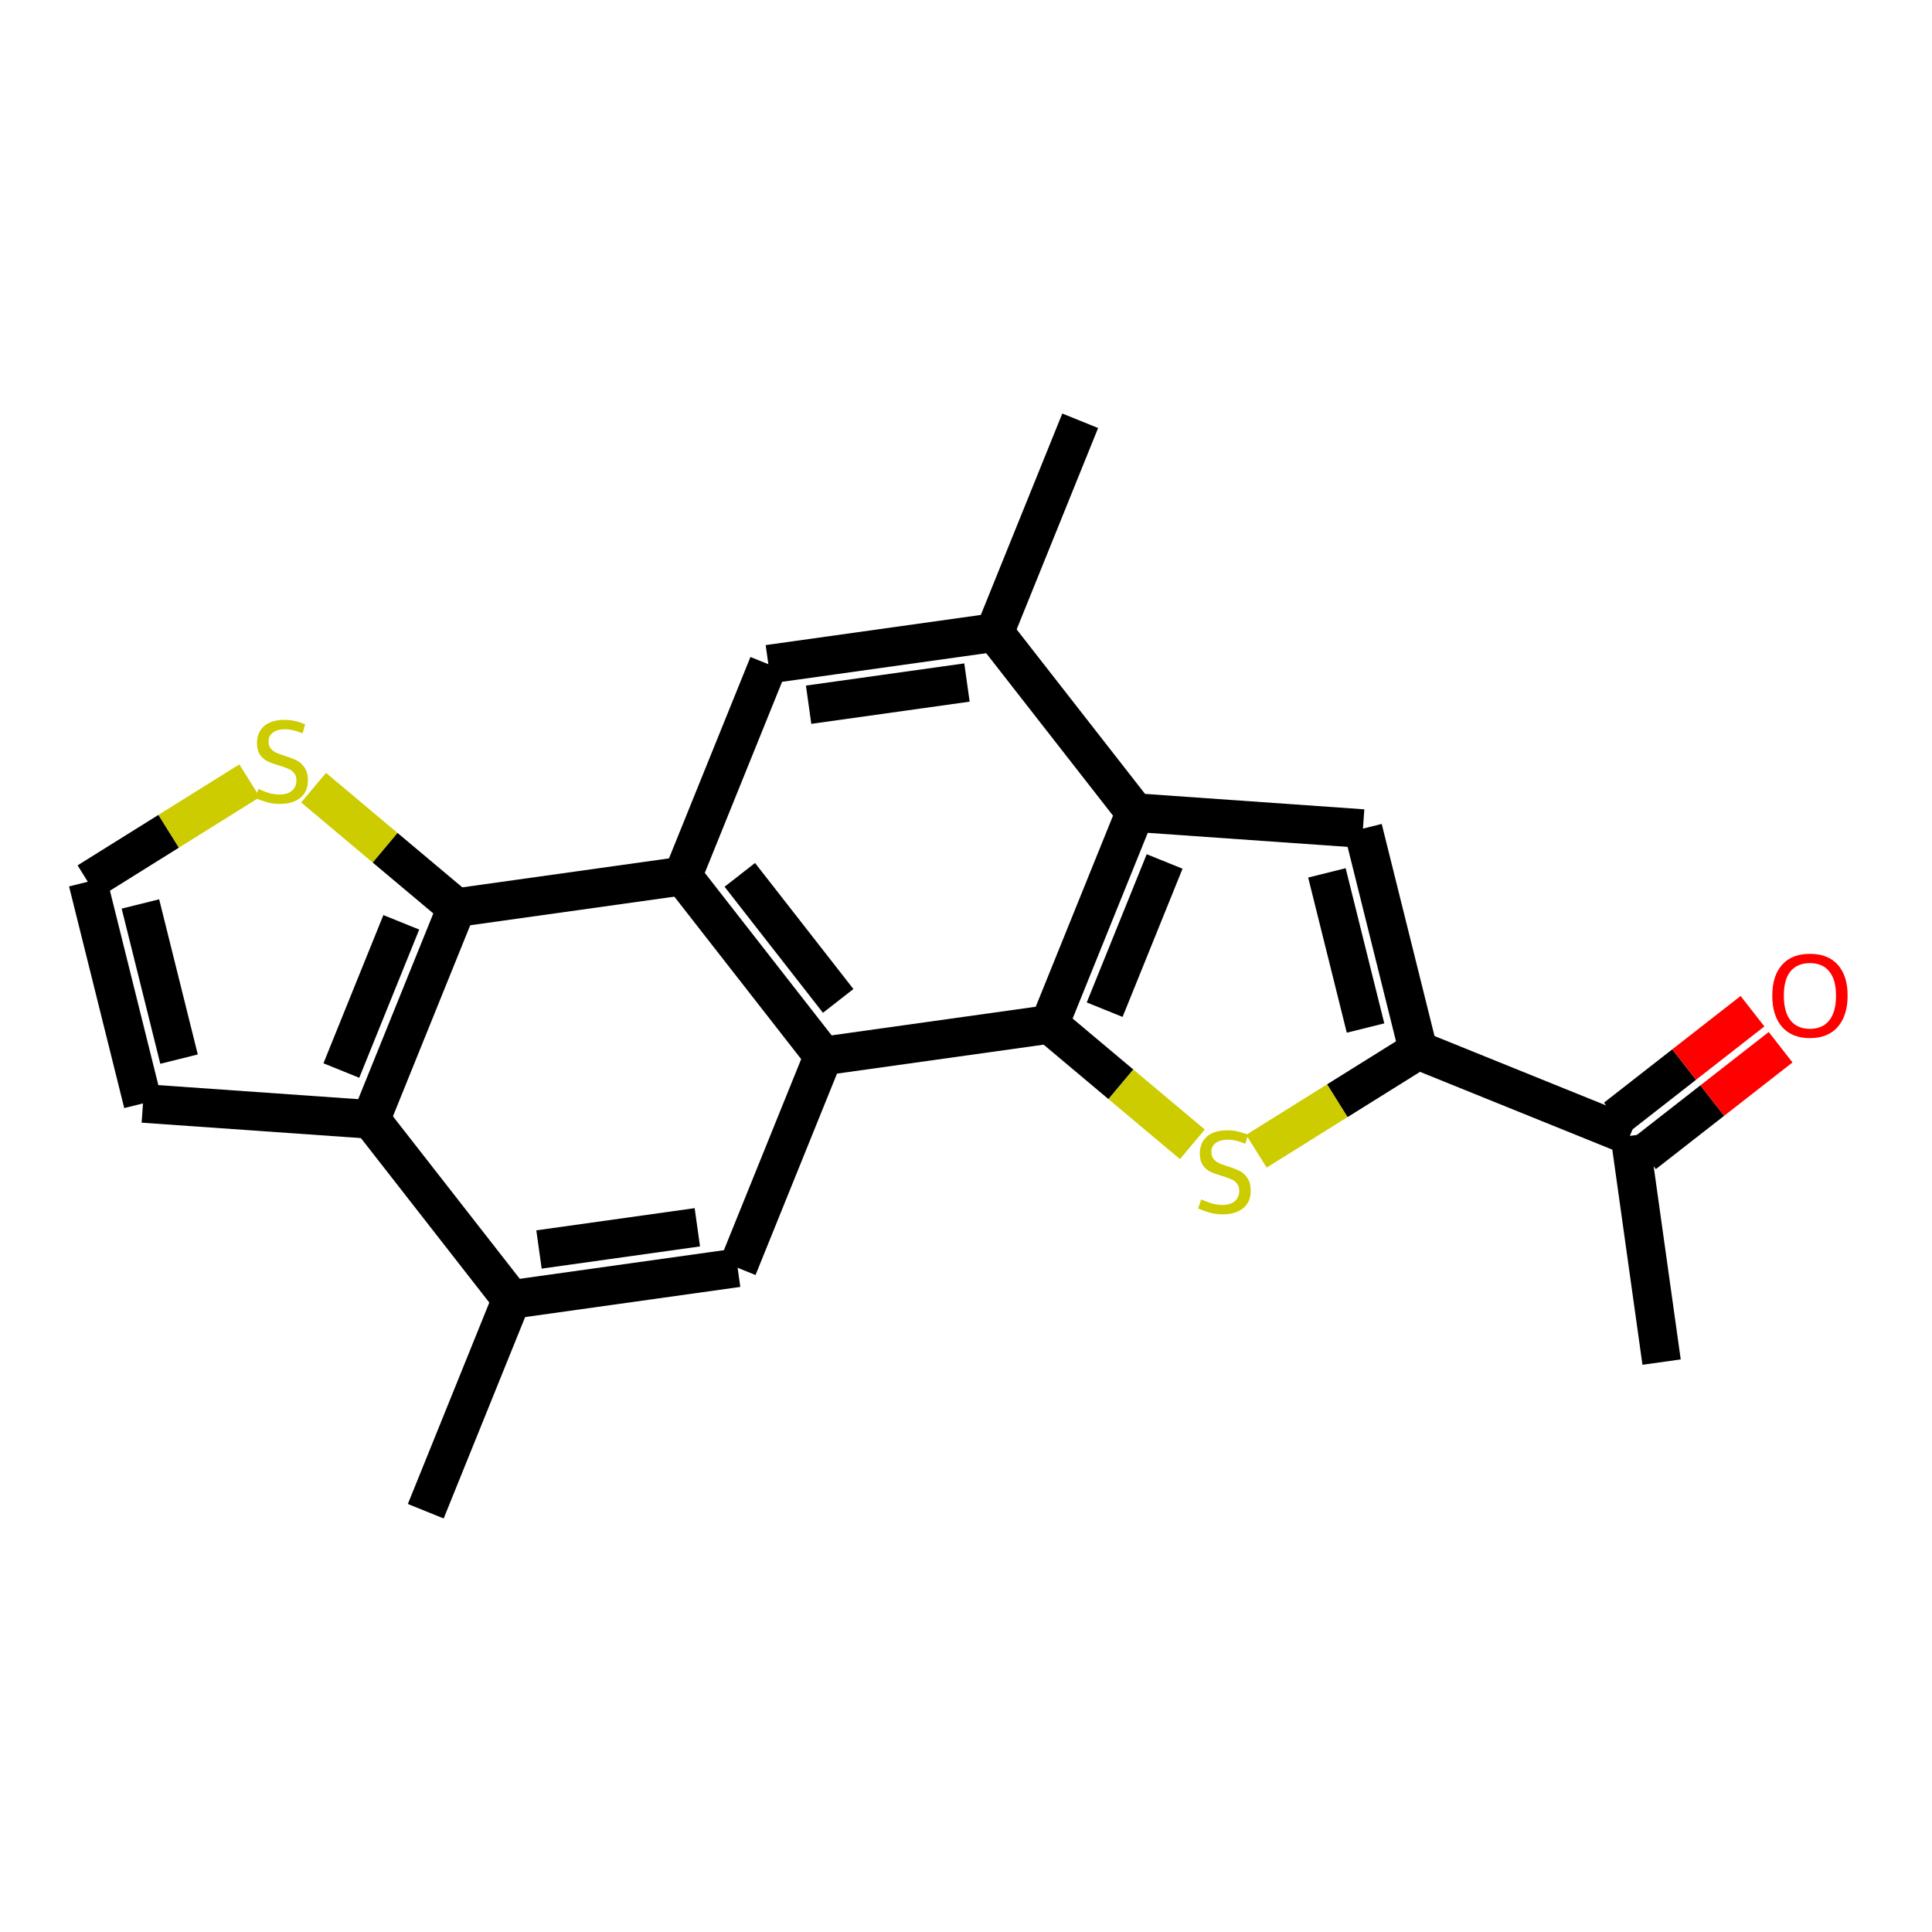
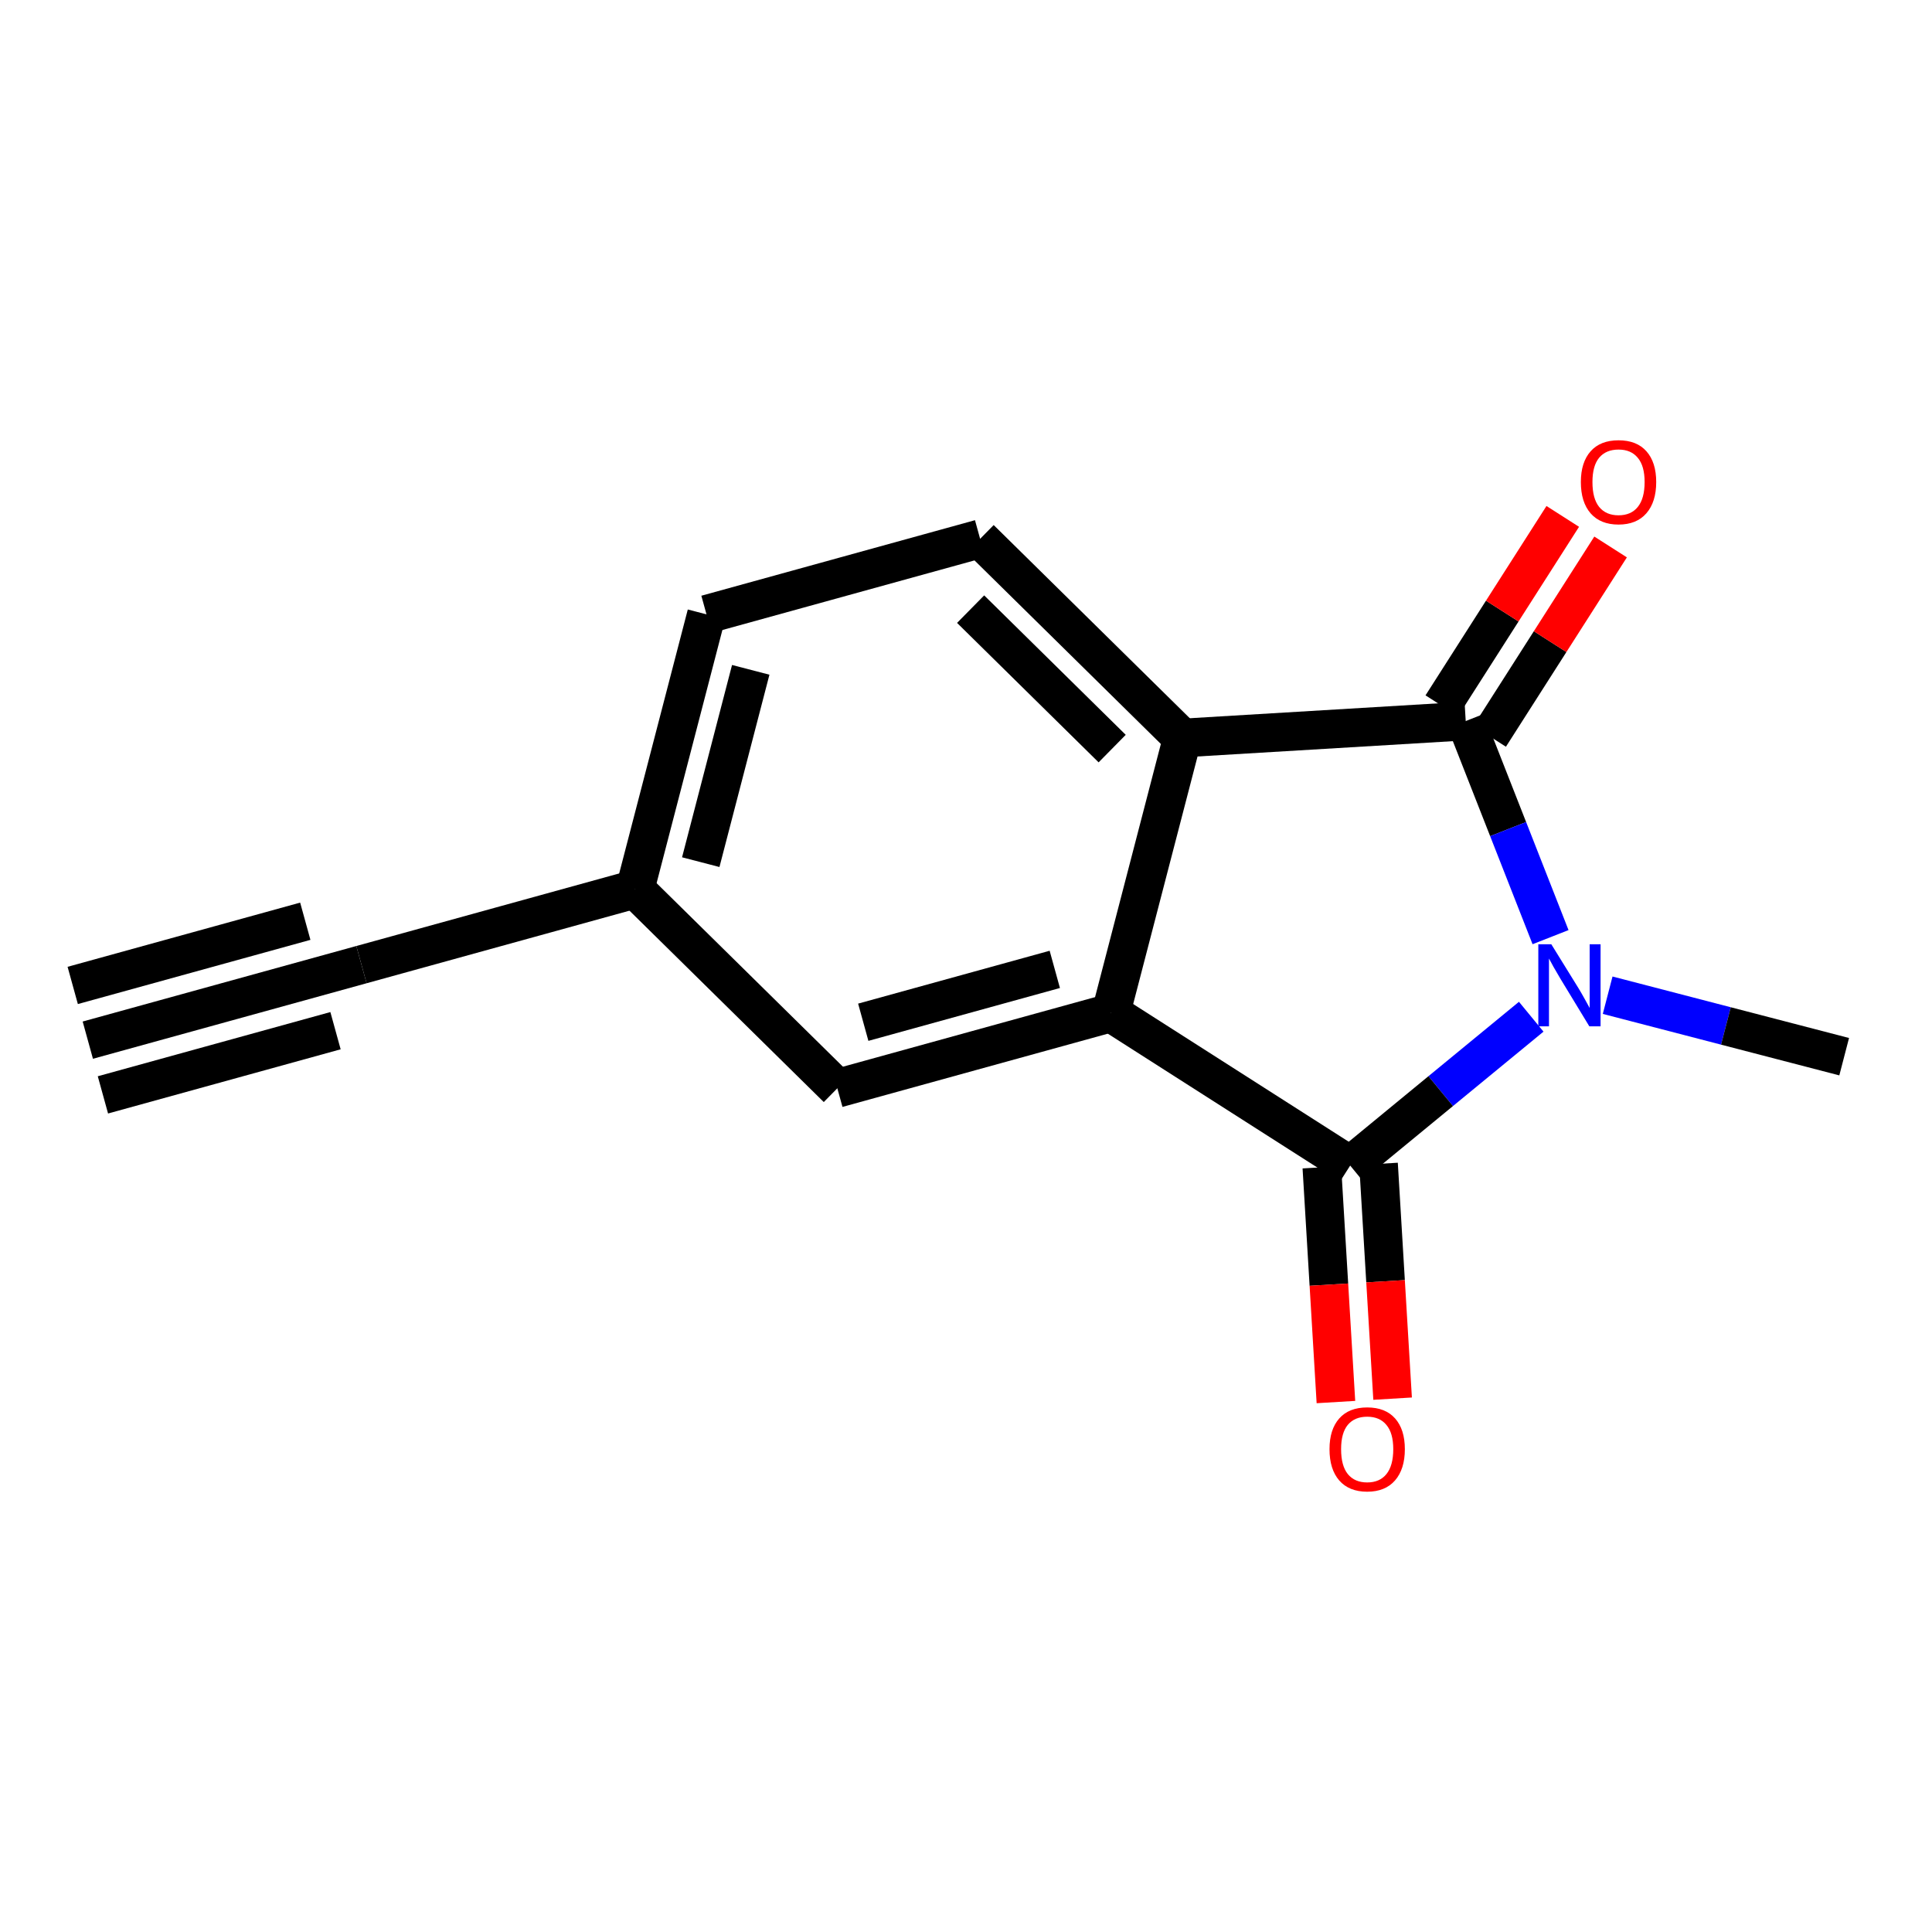
<svg xmlns="http://www.w3.org/2000/svg" version="1.1" baseProfile="full" xml:space="preserve" width="100px" height="100px" viewBox="0 0 100 100">
  <rect style="opacity:1.0;fill:#FFFFFF;stroke:none" width="100" height="100" x="0" y="0"> </rect>
  <rect style="opacity:1.0;fill:#FFFFFF;stroke:none" width="100" height="100" x="0" y="0"> </rect>
-   <path class="bond-0" d="M 86.004,70.502 L 84.363,58.794" style="fill:none;fill-rule:evenodd;stroke:#000000;stroke-width:2.0px;stroke-linecap:butt;stroke-linejoin:miter;stroke-opacity:1" />
-   <path class="bond-1" d="M 85.091,59.726 L 88.627,56.965" style="fill:none;fill-rule:evenodd;stroke:#000000;stroke-width:2.0px;stroke-linecap:butt;stroke-linejoin:miter;stroke-opacity:1" />
-   <path class="bond-1" d="M 88.627,56.965 L 92.164,54.204" style="fill:none;fill-rule:evenodd;stroke:#FF0000;stroke-width:2.0px;stroke-linecap:butt;stroke-linejoin:miter;stroke-opacity:1" />
-   <path class="bond-1" d="M 83.636,57.862 L 87.172,55.101" style="fill:none;fill-rule:evenodd;stroke:#000000;stroke-width:2.0px;stroke-linecap:butt;stroke-linejoin:miter;stroke-opacity:1" />
-   <path class="bond-1" d="M 87.172,55.101 L 90.709,52.34" style="fill:none;fill-rule:evenodd;stroke:#FF0000;stroke-width:2.0px;stroke-linecap:butt;stroke-linejoin:miter;stroke-opacity:1" />
-   <path class="bond-2" d="M 84.363,58.794 L 73.403,54.361" style="fill:none;fill-rule:evenodd;stroke:#000000;stroke-width:2.0px;stroke-linecap:butt;stroke-linejoin:miter;stroke-opacity:1" />
-   <path class="bond-3" d="M 73.403,54.361 L 70.547,42.888" style="fill:none;fill-rule:evenodd;stroke:#000000;stroke-width:2.0px;stroke-linecap:butt;stroke-linejoin:miter;stroke-opacity:1" />
-   <path class="bond-3" d="M 70.68,53.211 L 68.681,45.18" style="fill:none;fill-rule:evenodd;stroke:#000000;stroke-width:2.0px;stroke-linecap:butt;stroke-linejoin:miter;stroke-opacity:1" />
-   <path class="bond-20" d="M 73.403,54.361 L 69.217,56.974" style="fill:none;fill-rule:evenodd;stroke:#000000;stroke-width:2.0px;stroke-linecap:butt;stroke-linejoin:miter;stroke-opacity:1" />
-   <path class="bond-20" d="M 69.217,56.974 L 65.032,59.587" style="fill:none;fill-rule:evenodd;stroke:#CCCC00;stroke-width:2.0px;stroke-linecap:butt;stroke-linejoin:miter;stroke-opacity:1" />
-   <path class="bond-4" d="M 70.547,42.888 L 58.753,42.059" style="fill:none;fill-rule:evenodd;stroke:#000000;stroke-width:2.0px;stroke-linecap:butt;stroke-linejoin:miter;stroke-opacity:1" />
-   <path class="bond-5" d="M 58.753,42.059 L 54.32,53.019" style="fill:none;fill-rule:evenodd;stroke:#000000;stroke-width:2.0px;stroke-linecap:butt;stroke-linejoin:miter;stroke-opacity:1" />
-   <path class="bond-5" d="M 60.281,44.589 L 57.177,52.261" style="fill:none;fill-rule:evenodd;stroke:#000000;stroke-width:2.0px;stroke-linecap:butt;stroke-linejoin:miter;stroke-opacity:1" />
-   <path class="bond-22" d="M 58.753,42.059 L 51.478,32.739" style="fill:none;fill-rule:evenodd;stroke:#000000;stroke-width:2.0px;stroke-linecap:butt;stroke-linejoin:miter;stroke-opacity:1" />
-   <path class="bond-6" d="M 54.32,53.019 L 58.018,56.124" style="fill:none;fill-rule:evenodd;stroke:#000000;stroke-width:2.0px;stroke-linecap:butt;stroke-linejoin:miter;stroke-opacity:1" />
-   <path class="bond-6" d="M 58.018,56.124 L 61.717,59.23" style="fill:none;fill-rule:evenodd;stroke:#CCCC00;stroke-width:2.0px;stroke-linecap:butt;stroke-linejoin:miter;stroke-opacity:1" />
-   <path class="bond-7" d="M 54.32,53.019 L 42.612,54.66" style="fill:none;fill-rule:evenodd;stroke:#000000;stroke-width:2.0px;stroke-linecap:butt;stroke-linejoin:miter;stroke-opacity:1" />
-   <path class="bond-8" d="M 42.612,54.66 L 35.337,45.34" style="fill:none;fill-rule:evenodd;stroke:#000000;stroke-width:2.0px;stroke-linecap:butt;stroke-linejoin:miter;stroke-opacity:1" />
-   <path class="bond-8" d="M 43.384,51.807 L 38.292,45.283" style="fill:none;fill-rule:evenodd;stroke:#000000;stroke-width:2.0px;stroke-linecap:butt;stroke-linejoin:miter;stroke-opacity:1" />
-   <path class="bond-21" d="M 42.612,54.66 L 38.179,65.62" style="fill:none;fill-rule:evenodd;stroke:#000000;stroke-width:2.0px;stroke-linecap:butt;stroke-linejoin:miter;stroke-opacity:1" />
-   <path class="bond-9" d="M 35.337,45.34 L 39.77,34.38" style="fill:none;fill-rule:evenodd;stroke:#000000;stroke-width:2.0px;stroke-linecap:butt;stroke-linejoin:miter;stroke-opacity:1" />
-   <path class="bond-12" d="M 35.337,45.34 L 23.628,46.981" style="fill:none;fill-rule:evenodd;stroke:#000000;stroke-width:2.0px;stroke-linecap:butt;stroke-linejoin:miter;stroke-opacity:1" />
-   <path class="bond-10" d="M 39.77,34.38 L 51.478,32.739" style="fill:none;fill-rule:evenodd;stroke:#000000;stroke-width:2.0px;stroke-linecap:butt;stroke-linejoin:miter;stroke-opacity:1" />
-   <path class="bond-10" d="M 41.854,36.476 L 50.05,35.327" style="fill:none;fill-rule:evenodd;stroke:#000000;stroke-width:2.0px;stroke-linecap:butt;stroke-linejoin:miter;stroke-opacity:1" />
-   <path class="bond-11" d="M 51.478,32.739 L 55.911,21.779" style="fill:none;fill-rule:evenodd;stroke:#000000;stroke-width:2.0px;stroke-linecap:butt;stroke-linejoin:miter;stroke-opacity:1" />
-   <path class="bond-13" d="M 23.628,46.981 L 19.195,57.941" style="fill:none;fill-rule:evenodd;stroke:#000000;stroke-width:2.0px;stroke-linecap:butt;stroke-linejoin:miter;stroke-opacity:1" />
-   <path class="bond-13" d="M 20.771,47.739 L 17.668,55.411" style="fill:none;fill-rule:evenodd;stroke:#000000;stroke-width:2.0px;stroke-linecap:butt;stroke-linejoin:miter;stroke-opacity:1" />
-   <path class="bond-23" d="M 23.628,46.981 L 19.93,43.876" style="fill:none;fill-rule:evenodd;stroke:#000000;stroke-width:2.0px;stroke-linecap:butt;stroke-linejoin:miter;stroke-opacity:1" />
-   <path class="bond-23" d="M 19.93,43.876 L 16.232,40.77" style="fill:none;fill-rule:evenodd;stroke:#CCCC00;stroke-width:2.0px;stroke-linecap:butt;stroke-linejoin:miter;stroke-opacity:1" />
-   <path class="bond-14" d="M 19.195,57.941 L 7.401,57.112" style="fill:none;fill-rule:evenodd;stroke:#000000;stroke-width:2.0px;stroke-linecap:butt;stroke-linejoin:miter;stroke-opacity:1" />
-   <path class="bond-17" d="M 19.195,57.941 L 26.47,67.261" style="fill:none;fill-rule:evenodd;stroke:#000000;stroke-width:2.0px;stroke-linecap:butt;stroke-linejoin:miter;stroke-opacity:1" />
-   <path class="bond-15" d="M 7.401,57.112 L 4.545,45.639" style="fill:none;fill-rule:evenodd;stroke:#000000;stroke-width:2.0px;stroke-linecap:butt;stroke-linejoin:miter;stroke-opacity:1" />
-   <path class="bond-15" d="M 9.267,54.82 L 7.268,46.789" style="fill:none;fill-rule:evenodd;stroke:#000000;stroke-width:2.0px;stroke-linecap:butt;stroke-linejoin:miter;stroke-opacity:1" />
-   <path class="bond-16" d="M 4.545,45.639 L 8.731,43.026" style="fill:none;fill-rule:evenodd;stroke:#000000;stroke-width:2.0px;stroke-linecap:butt;stroke-linejoin:miter;stroke-opacity:1" />
-   <path class="bond-16" d="M 8.731,43.026 L 12.917,40.413" style="fill:none;fill-rule:evenodd;stroke:#CCCC00;stroke-width:2.0px;stroke-linecap:butt;stroke-linejoin:miter;stroke-opacity:1" />
-   <path class="bond-18" d="M 26.47,67.261 L 22.037,78.221" style="fill:none;fill-rule:evenodd;stroke:#000000;stroke-width:2.0px;stroke-linecap:butt;stroke-linejoin:miter;stroke-opacity:1" />
-   <path class="bond-19" d="M 26.47,67.261 L 38.179,65.62" style="fill:none;fill-rule:evenodd;stroke:#000000;stroke-width:2.0px;stroke-linecap:butt;stroke-linejoin:miter;stroke-opacity:1" />
-   <path class="bond-19" d="M 27.898,64.673 L 36.094,63.524" style="fill:none;fill-rule:evenodd;stroke:#000000;stroke-width:2.0px;stroke-linecap:butt;stroke-linejoin:miter;stroke-opacity:1" />
-   <path class="atom-2" d="M 91.733 51.531 Q 91.733 50.511, 92.237 49.941 Q 92.74 49.371, 93.683 49.371 Q 94.624 49.371, 95.129 49.941 Q 95.632 50.511, 95.632 51.531 Q 95.632 52.563, 95.123 53.151 Q 94.612 53.733, 93.683 53.733 Q 92.746 53.733, 92.237 53.151 Q 91.733 52.569, 91.733 51.531 M 93.683 53.253 Q 94.331 53.253, 94.678 52.821 Q 95.032 52.383, 95.032 51.531 Q 95.032 50.697, 94.678 50.277 Q 94.331 49.851, 93.683 49.851 Q 93.034 49.851, 92.68 50.271 Q 92.332 50.691, 92.332 51.531 Q 92.332 52.389, 92.68 52.821 Q 93.034 53.253, 93.683 53.253 " fill="#FF0000" />
-   <path class="atom-7" d="M 62.174 62.08 Q 62.222 62.098, 62.42 62.182 Q 62.618 62.266, 62.834 62.32 Q 63.056 62.368, 63.272 62.368 Q 63.674 62.368, 63.908 62.176 Q 64.142 61.978, 64.142 61.636 Q 64.142 61.402, 64.022 61.258 Q 63.908 61.114, 63.728 61.036 Q 63.548 60.958, 63.248 60.868 Q 62.87 60.754, 62.642 60.646 Q 62.42 60.538, 62.258 60.31 Q 62.102 60.082, 62.102 59.698 Q 62.102 59.164, 62.462 58.834 Q 62.828 58.504, 63.548 58.504 Q 64.04 58.504, 64.598 58.738 L 64.46 59.2 Q 63.95 58.99, 63.566 58.99 Q 63.152 58.99, 62.924 59.164 Q 62.696 59.332, 62.702 59.626 Q 62.702 59.854, 62.816 59.992 Q 62.936 60.13, 63.104 60.208 Q 63.278 60.286, 63.566 60.376 Q 63.95 60.496, 64.178 60.616 Q 64.406 60.736, 64.568 60.982 Q 64.736 61.222, 64.736 61.636 Q 64.736 62.224, 64.34 62.542 Q 63.95 62.854, 63.296 62.854 Q 62.918 62.854, 62.63 62.77 Q 62.348 62.692, 62.012 62.554 L 62.174 62.08 " fill="#CCCC00" />
-   <path class="atom-17" d="M 13.374 40.836 Q 13.422 40.854, 13.62 40.938 Q 13.818 41.022, 14.034 41.076 Q 14.256 41.124, 14.472 41.124 Q 14.874 41.124, 15.108 40.932 Q 15.342 40.734, 15.342 40.392 Q 15.342 40.158, 15.222 40.014 Q 15.108 39.87, 14.928 39.792 Q 14.748 39.714, 14.448 39.624 Q 14.07 39.51, 13.842 39.402 Q 13.62 39.294, 13.458 39.066 Q 13.302 38.838, 13.302 38.454 Q 13.302 37.92, 13.662 37.59 Q 14.028 37.26, 14.748 37.26 Q 15.24 37.26, 15.798 37.494 L 15.66 37.956 Q 15.15 37.746, 14.766 37.746 Q 14.352 37.746, 14.124 37.92 Q 13.896 38.088, 13.902 38.382 Q 13.902 38.61, 14.016 38.748 Q 14.136 38.886, 14.304 38.964 Q 14.478 39.042, 14.766 39.132 Q 15.15 39.252, 15.378 39.372 Q 15.606 39.492, 15.768 39.738 Q 15.936 39.978, 15.936 40.392 Q 15.936 40.98, 15.54 41.298 Q 15.15 41.61, 14.496 41.61 Q 14.118 41.61, 13.83 41.526 Q 13.548 41.448, 13.212 41.31 L 13.374 40.836 " fill="#CCCC00" />
+   <path class="bond-0" d="M 4.545,53.838 L 18.709,49.929" style="fill:none;fill-rule:evenodd;stroke:#000000;stroke-width:2.0px;stroke-linecap:butt;stroke-linejoin:miter;stroke-opacity:1" />
+   <path class="bond-0" d="M 5.327,56.671 L 17.366,53.348" style="fill:none;fill-rule:evenodd;stroke:#000000;stroke-width:2.0px;stroke-linecap:butt;stroke-linejoin:miter;stroke-opacity:1" />
+   <path class="bond-0" d="M 3.764,51.006 L 15.802,47.683" style="fill:none;fill-rule:evenodd;stroke:#000000;stroke-width:2.0px;stroke-linecap:butt;stroke-linejoin:miter;stroke-opacity:1" />
+   <path class="bond-1" d="M 18.709,49.929 L 32.872,46.019" style="fill:none;fill-rule:evenodd;stroke:#000000;stroke-width:2.0px;stroke-linecap:butt;stroke-linejoin:miter;stroke-opacity:1" />
+   <path class="bond-2" d="M 32.872,46.019 L 36.568,31.799" style="fill:none;fill-rule:evenodd;stroke:#000000;stroke-width:2.0px;stroke-linecap:butt;stroke-linejoin:miter;stroke-opacity:1" />
+   <path class="bond-2" d="M 36.271,44.625 L 38.858,34.671" style="fill:none;fill-rule:evenodd;stroke:#000000;stroke-width:2.0px;stroke-linecap:butt;stroke-linejoin:miter;stroke-opacity:1" />
+   <path class="bond-13" d="M 32.872,46.019 L 43.34,56.33" style="fill:none;fill-rule:evenodd;stroke:#000000;stroke-width:2.0px;stroke-linecap:butt;stroke-linejoin:miter;stroke-opacity:1" />
+   <path class="bond-3" d="M 36.568,31.799 L 50.731,27.889" style="fill:none;fill-rule:evenodd;stroke:#000000;stroke-width:2.0px;stroke-linecap:butt;stroke-linejoin:miter;stroke-opacity:1" />
+   <path class="bond-4" d="M 50.731,27.889 L 61.199,38.2" style="fill:none;fill-rule:evenodd;stroke:#000000;stroke-width:2.0px;stroke-linecap:butt;stroke-linejoin:miter;stroke-opacity:1" />
+   <path class="bond-4" d="M 50.239,31.529 L 57.566,38.747" style="fill:none;fill-rule:evenodd;stroke:#000000;stroke-width:2.0px;stroke-linecap:butt;stroke-linejoin:miter;stroke-opacity:1" />
+   <path class="bond-5" d="M 61.199,38.2 L 75.865,37.321" style="fill:none;fill-rule:evenodd;stroke:#000000;stroke-width:2.0px;stroke-linecap:butt;stroke-linejoin:miter;stroke-opacity:1" />
+   <path class="bond-14" d="M 61.199,38.2 L 57.503,52.421" style="fill:none;fill-rule:evenodd;stroke:#000000;stroke-width:2.0px;stroke-linecap:butt;stroke-linejoin:miter;stroke-opacity:1" />
+   <path class="bond-6" d="M 77.104,38.112 L 80.234,33.211" style="fill:none;fill-rule:evenodd;stroke:#000000;stroke-width:2.0px;stroke-linecap:butt;stroke-linejoin:miter;stroke-opacity:1" />
+   <path class="bond-6" d="M 80.234,33.211 L 83.364,28.311" style="fill:none;fill-rule:evenodd;stroke:#FF0000;stroke-width:2.0px;stroke-linecap:butt;stroke-linejoin:miter;stroke-opacity:1" />
+   <path class="bond-6" d="M 74.627,36.53 L 77.757,31.629" style="fill:none;fill-rule:evenodd;stroke:#000000;stroke-width:2.0px;stroke-linecap:butt;stroke-linejoin:miter;stroke-opacity:1" />
+   <path class="bond-6" d="M 77.757,31.629 L 80.888,26.729" style="fill:none;fill-rule:evenodd;stroke:#FF0000;stroke-width:2.0px;stroke-linecap:butt;stroke-linejoin:miter;stroke-opacity:1" />
+   <path class="bond-7" d="M 75.865,37.321 L 78.061,42.914" style="fill:none;fill-rule:evenodd;stroke:#000000;stroke-width:2.0px;stroke-linecap:butt;stroke-linejoin:miter;stroke-opacity:1" />
+   <path class="bond-7" d="M 78.061,42.914 L 80.256,48.507" style="fill:none;fill-rule:evenodd;stroke:#0000FF;stroke-width:2.0px;stroke-linecap:butt;stroke-linejoin:miter;stroke-opacity:1" />
+   <path class="bond-8" d="M 83.212,51.512 L 89.333,53.103" style="fill:none;fill-rule:evenodd;stroke:#0000FF;stroke-width:2.0px;stroke-linecap:butt;stroke-linejoin:miter;stroke-opacity:1" />
+   <path class="bond-8" d="M 89.333,53.103 L 95.454,54.694" style="fill:none;fill-rule:evenodd;stroke:#000000;stroke-width:2.0px;stroke-linecap:butt;stroke-linejoin:miter;stroke-opacity:1" />
+   <path class="bond-9" d="M 79.256,52.625 L 74.57,56.477" style="fill:none;fill-rule:evenodd;stroke:#0000FF;stroke-width:2.0px;stroke-linecap:butt;stroke-linejoin:miter;stroke-opacity:1" />
+   <path class="bond-9" d="M 74.57,56.477 L 69.885,60.33" style="fill:none;fill-rule:evenodd;stroke:#000000;stroke-width:2.0px;stroke-linecap:butt;stroke-linejoin:miter;stroke-opacity:1" />
+   <path class="bond-10" d="M 68.419,60.418 L 68.783,66.494" style="fill:none;fill-rule:evenodd;stroke:#000000;stroke-width:2.0px;stroke-linecap:butt;stroke-linejoin:miter;stroke-opacity:1" />
+   <path class="bond-10" d="M 68.783,66.494 L 69.147,72.57" style="fill:none;fill-rule:evenodd;stroke:#FF0000;stroke-width:2.0px;stroke-linecap:butt;stroke-linejoin:miter;stroke-opacity:1" />
+   <path class="bond-10" d="M 71.352,60.242 L 71.716,66.318" style="fill:none;fill-rule:evenodd;stroke:#000000;stroke-width:2.0px;stroke-linecap:butt;stroke-linejoin:miter;stroke-opacity:1" />
+   <path class="bond-10" d="M 71.716,66.318 L 72.081,72.394" style="fill:none;fill-rule:evenodd;stroke:#FF0000;stroke-width:2.0px;stroke-linecap:butt;stroke-linejoin:miter;stroke-opacity:1" />
+   <path class="bond-11" d="M 69.885,60.33 L 57.503,52.421" style="fill:none;fill-rule:evenodd;stroke:#000000;stroke-width:2.0px;stroke-linecap:butt;stroke-linejoin:miter;stroke-opacity:1" />
+   <path class="bond-12" d="M 57.503,52.421 L 43.34,56.33" style="fill:none;fill-rule:evenodd;stroke:#000000;stroke-width:2.0px;stroke-linecap:butt;stroke-linejoin:miter;stroke-opacity:1" />
+   <path class="bond-12" d="M 54.596,50.175 L 44.682,52.911" style="fill:none;fill-rule:evenodd;stroke:#000000;stroke-width:2.0px;stroke-linecap:butt;stroke-linejoin:miter;stroke-opacity:1" />
+   <path class="atom-7" d="M 81.825 24.95 Q 81.825 23.93, 82.329 23.36 Q 82.833 22.79, 83.775 22.79 Q 84.717 22.79, 85.221 23.36 Q 85.725 23.93, 85.725 24.95 Q 85.725 25.982, 85.215 26.57 Q 84.705 27.152, 83.775 27.152 Q 82.839 27.152, 82.329 26.57 Q 81.825 25.988, 81.825 24.95 M 83.775 26.672 Q 84.423 26.672, 84.771 26.24 Q 85.125 25.802, 85.125 24.95 Q 85.125 24.116, 84.771 23.696 Q 84.423 23.27, 83.775 23.27 Q 83.127 23.27, 82.773 23.69 Q 82.425 24.11, 82.425 24.95 Q 82.425 25.808, 82.773 26.24 Q 83.127 26.672, 83.775 26.672 " fill="#FF0000" />
+   <path class="atom-8" d="M 80.295 48.874 L 81.687 51.124 Q 81.825 51.346, 82.047 51.748 Q 82.269 52.15, 82.281 52.174 L 82.281 48.874 L 82.845 48.874 L 82.845 53.122 L 82.263 53.122 L 80.769 50.662 Q 80.595 50.374, 80.409 50.044 Q 80.229 49.714, 80.175 49.612 L 80.175 53.122 L 79.623 53.122 L 79.623 48.874 L 80.295 48.874 " fill="#0000FF" />
+   <path class="atom-11" d="M 68.815 75.009 Q 68.815 73.989, 69.319 73.419 Q 69.823 72.849, 70.765 72.849 Q 71.707 72.849, 72.211 73.419 Q 72.715 73.989, 72.715 75.009 Q 72.715 76.041, 72.205 76.629 Q 71.695 77.211, 70.765 77.211 Q 69.829 77.211, 69.319 76.629 Q 68.815 76.047, 68.815 75.009 M 70.765 76.731 Q 71.413 76.731, 71.761 76.299 Q 72.115 75.861, 72.115 75.009 Q 72.115 74.175, 71.761 73.755 Q 71.413 73.329, 70.765 73.329 Q 70.117 73.329, 69.763 73.749 Q 69.415 74.169, 69.415 75.009 Q 69.415 75.867, 69.763 76.299 Q 70.117 76.731, 70.765 76.731 " fill="#FF0000" />
</svg>
